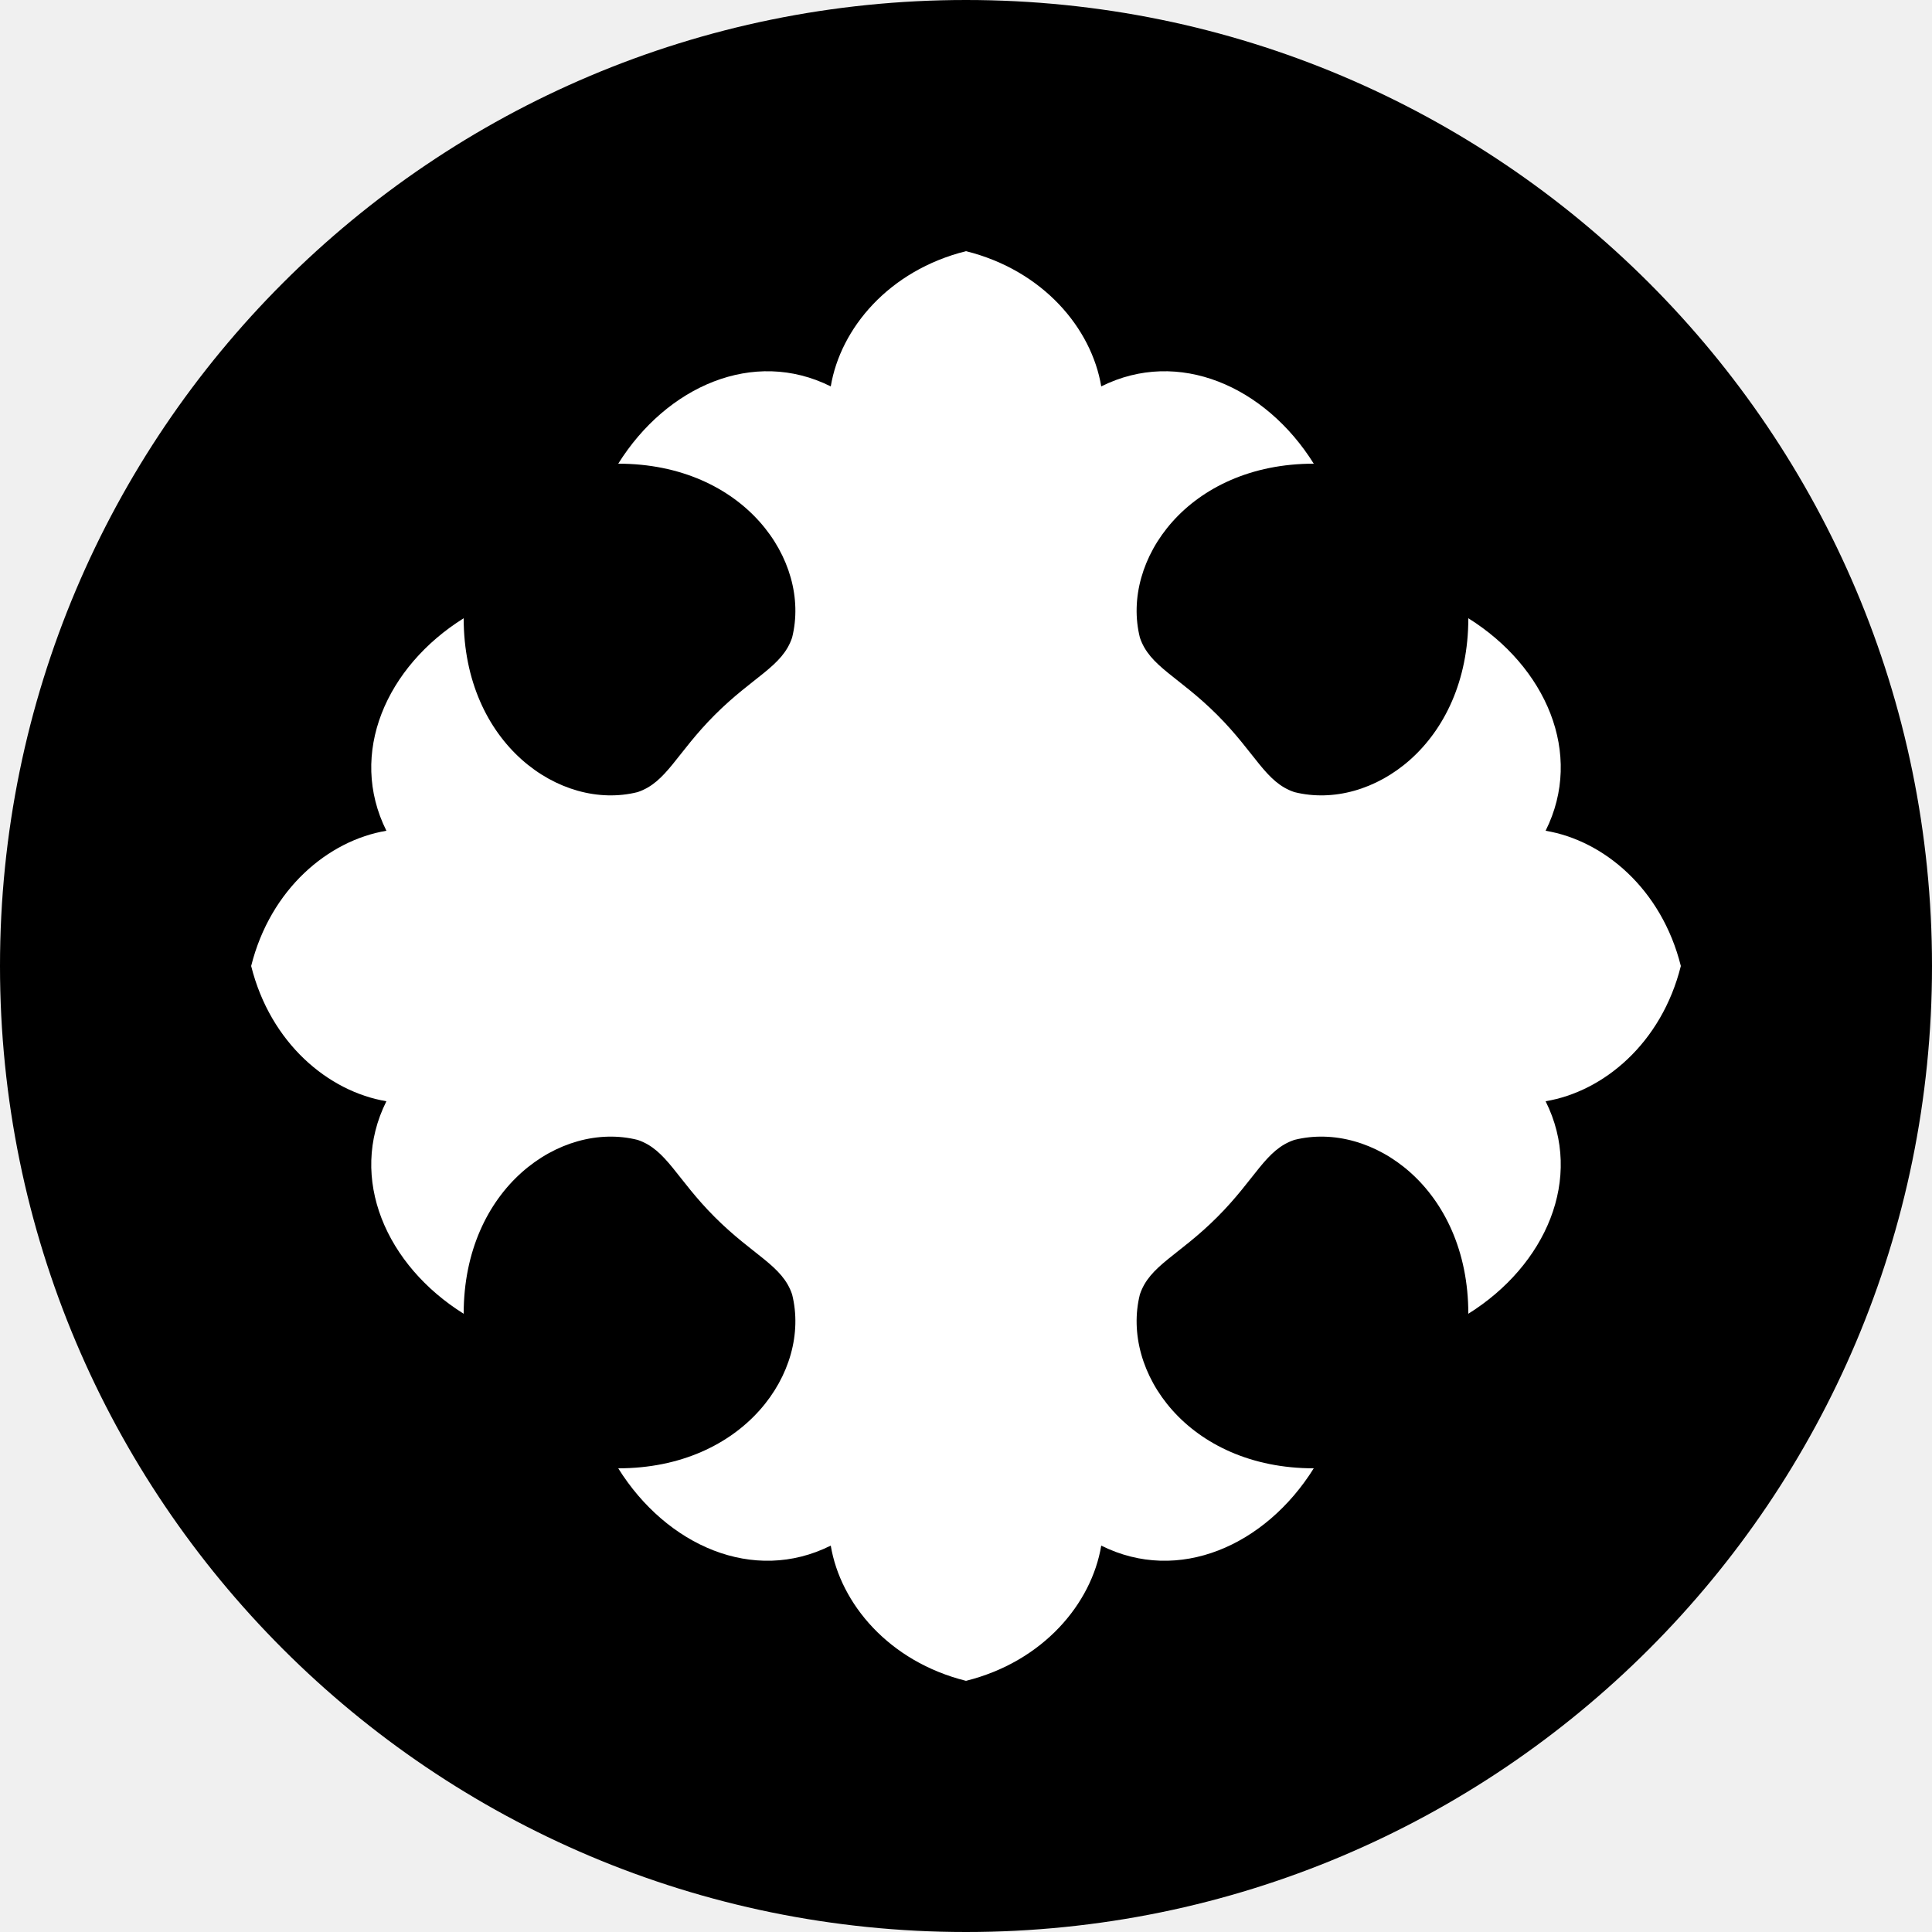
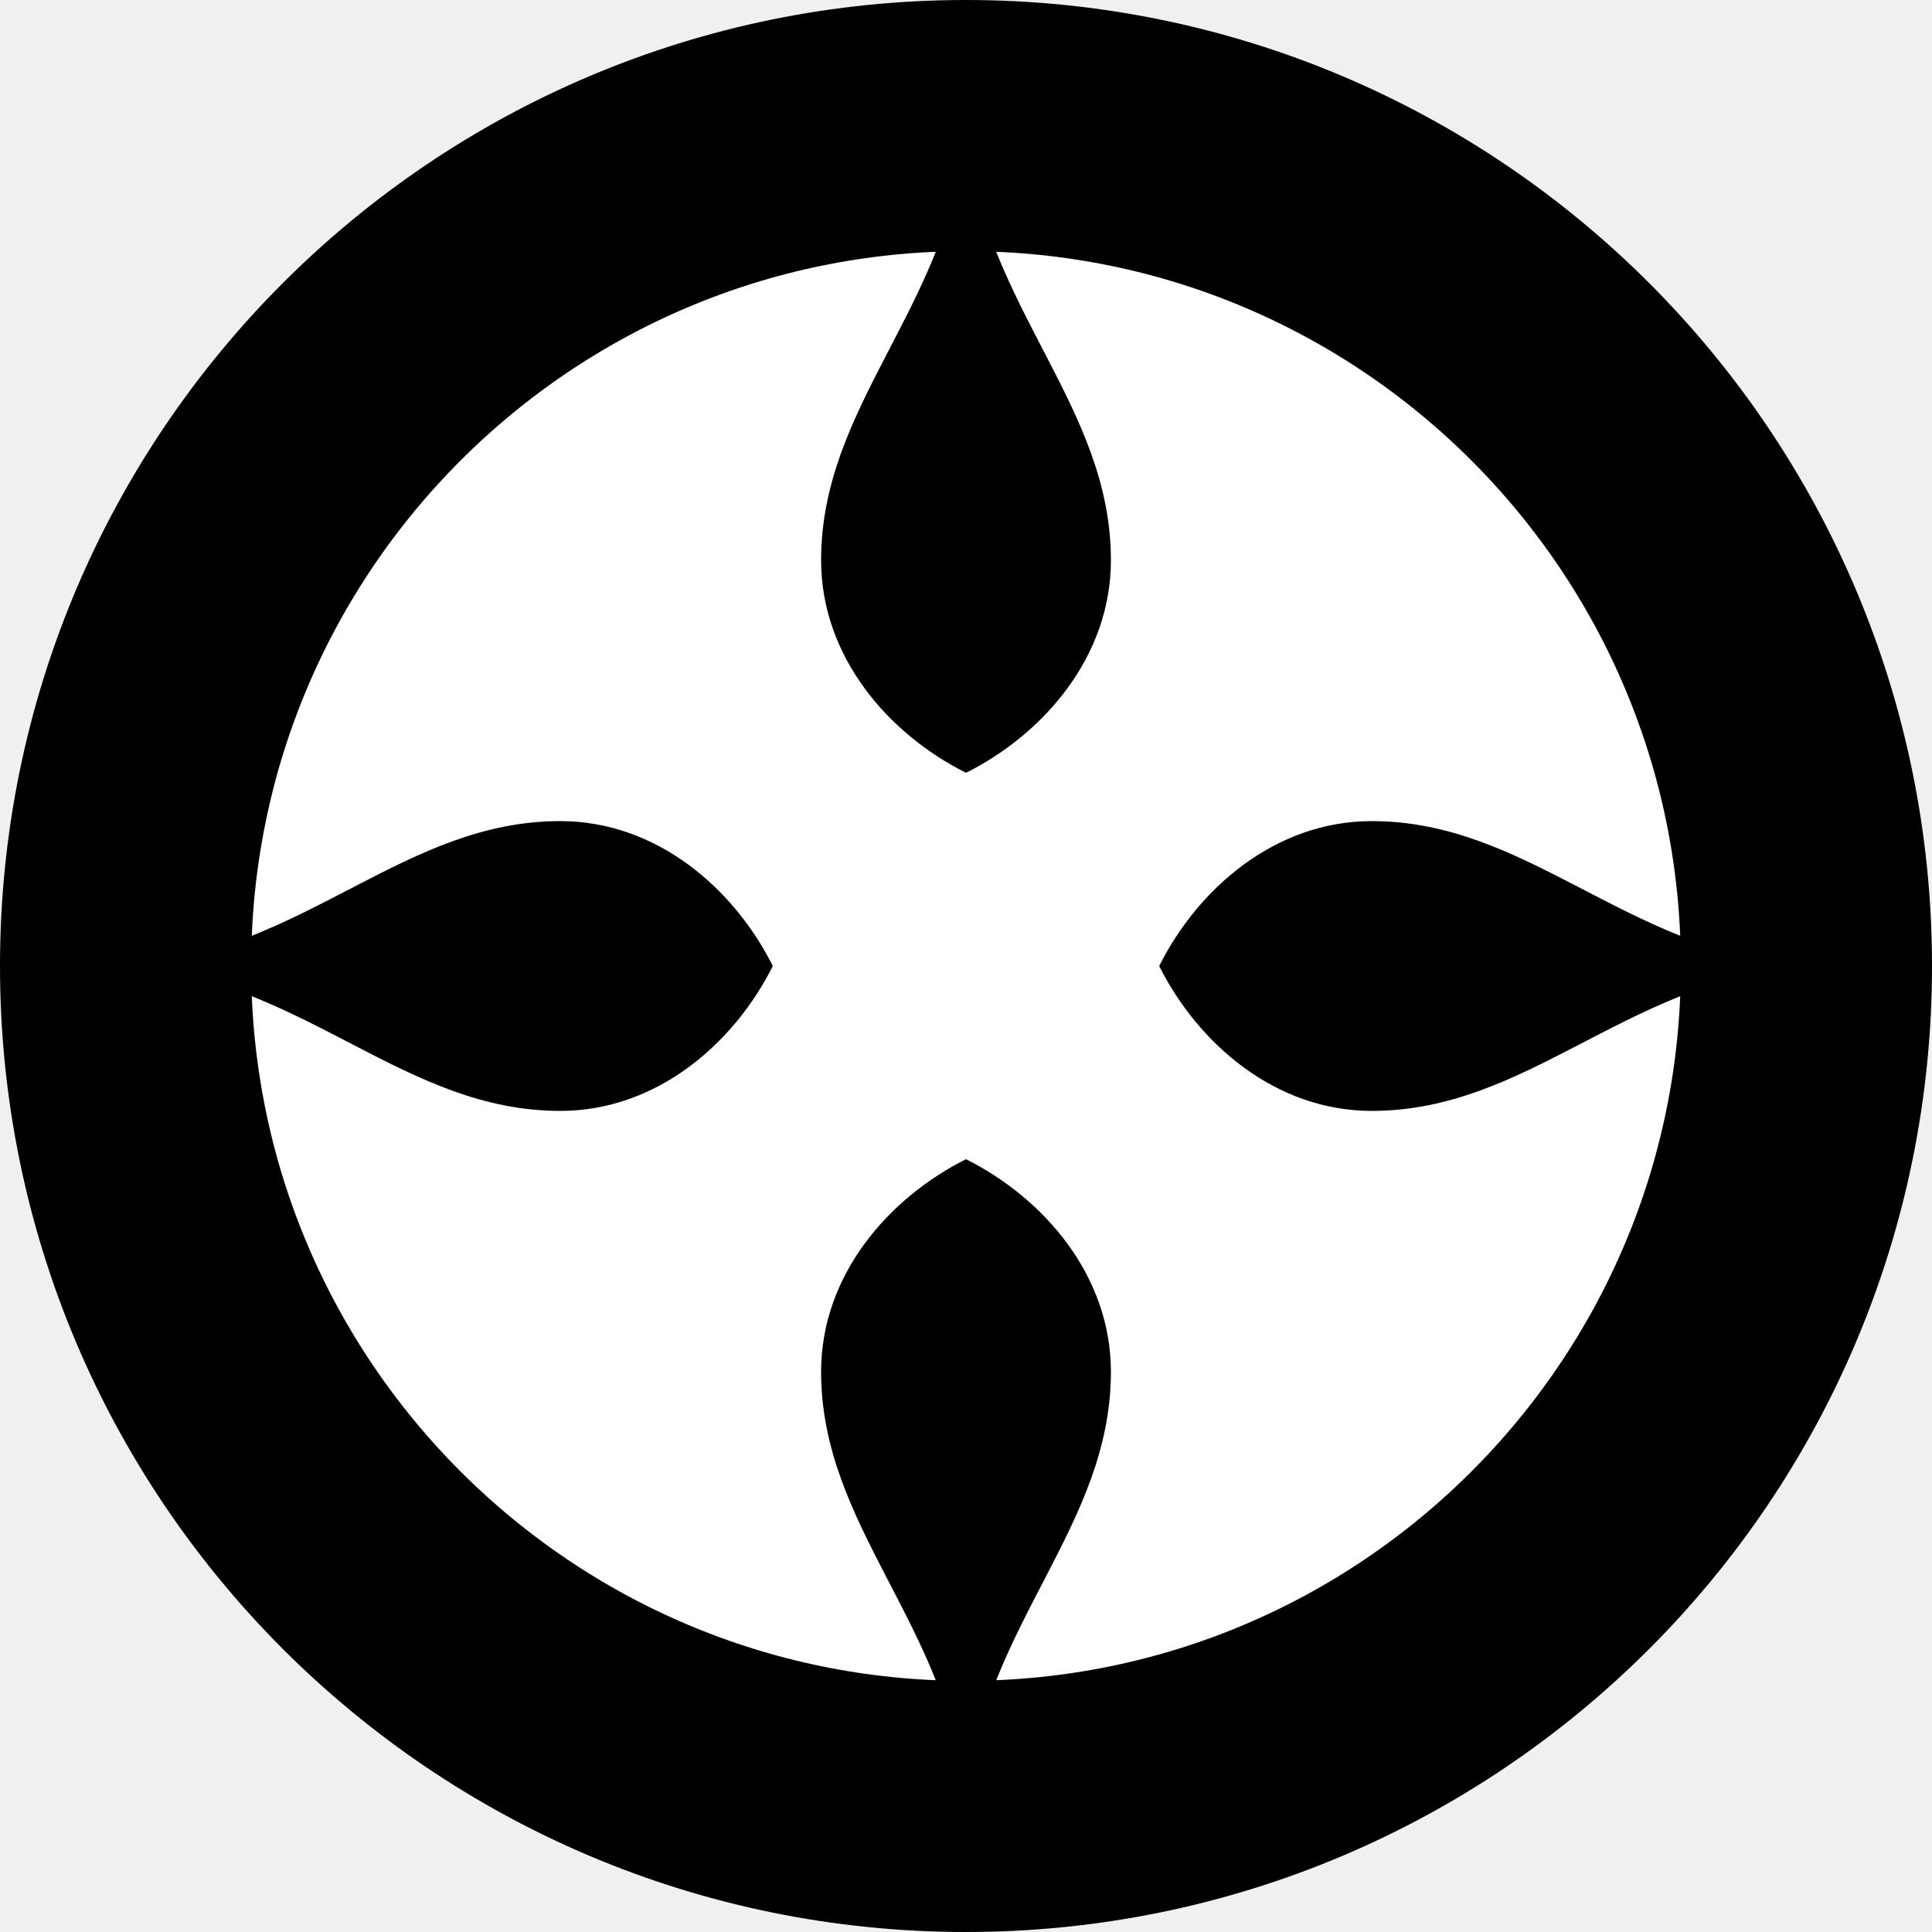
<svg xmlns="http://www.w3.org/2000/svg" viewBox="0 0 100 100">
-   <circle cx="50" cy="50" r="50" fill="#000" />
-   <path d="M50 13            C54 14 56.5 17 57 20            C61 18 65.5 20 68 24            C61.5 24 58 29 59 33            C59.5 34.5 61 35 63 37            C65 39 65.5 40.5 67 41            C71 42 76 38.5 76 32            C80 34.5 82 39 80 43            C83 43.5 86 46 87 50            C86 54 83 56.5 80 57            C82 61 80 65.5 76 68            C76 61.5 71 58 67 59            C65.5 59.5 65 61 63 63            C61 65 59.5 65.5 59 67            C58 71 61.5 76 68 76            C65.5 80 61 82 57 80            C56.5 83 54 86 50 87            C46 86 43.5 83 43 80            C39 82 34.5 80 32 76            C38.5 76 42 71 41 67            C40.5 65.5 39 65 37 63            C35 61 34.5 59.5 33 59            C29 58 24 61.5 24 68            C20 65.5 18 61 20 57            C17 56.5 14 54 13 50            C14 46 17 43.5 20 43            C18 39 20 34.5 24 32            C24 38.5 29 42 33 41            C34.5 40.5 35 39 37 37            C39 35 40.5 34.5 41 33            C42 29 38.5 24 32 24            C34.5 20 39 18 43 20            C43.5 17 46 14 50 13Z" fill="#fff" />
+   <circle cx="50" cy="50" r="43.5" fill="#fff" stroke="#000" stroke-width="13" />
+   <defs>
+     <path id="leaf" d="M50 7                        C49 16 42.5 21 42.5 29                        C42.5 34 46 38 50 40                        C54 38 57.5 34 57.5 29                        C57.5 21 51 16 50 7Z" />
+   </defs>
+   <g fill="#000">
+     <use href="#leaf" />
+     <use href="#leaf" transform="rotate(90 50 50)" />
+     <use href="#leaf" transform="rotate(180 50 50)" />
+     <use href="#leaf" transform="rotate(270 50 50)" />
+   </g>
</svg>
